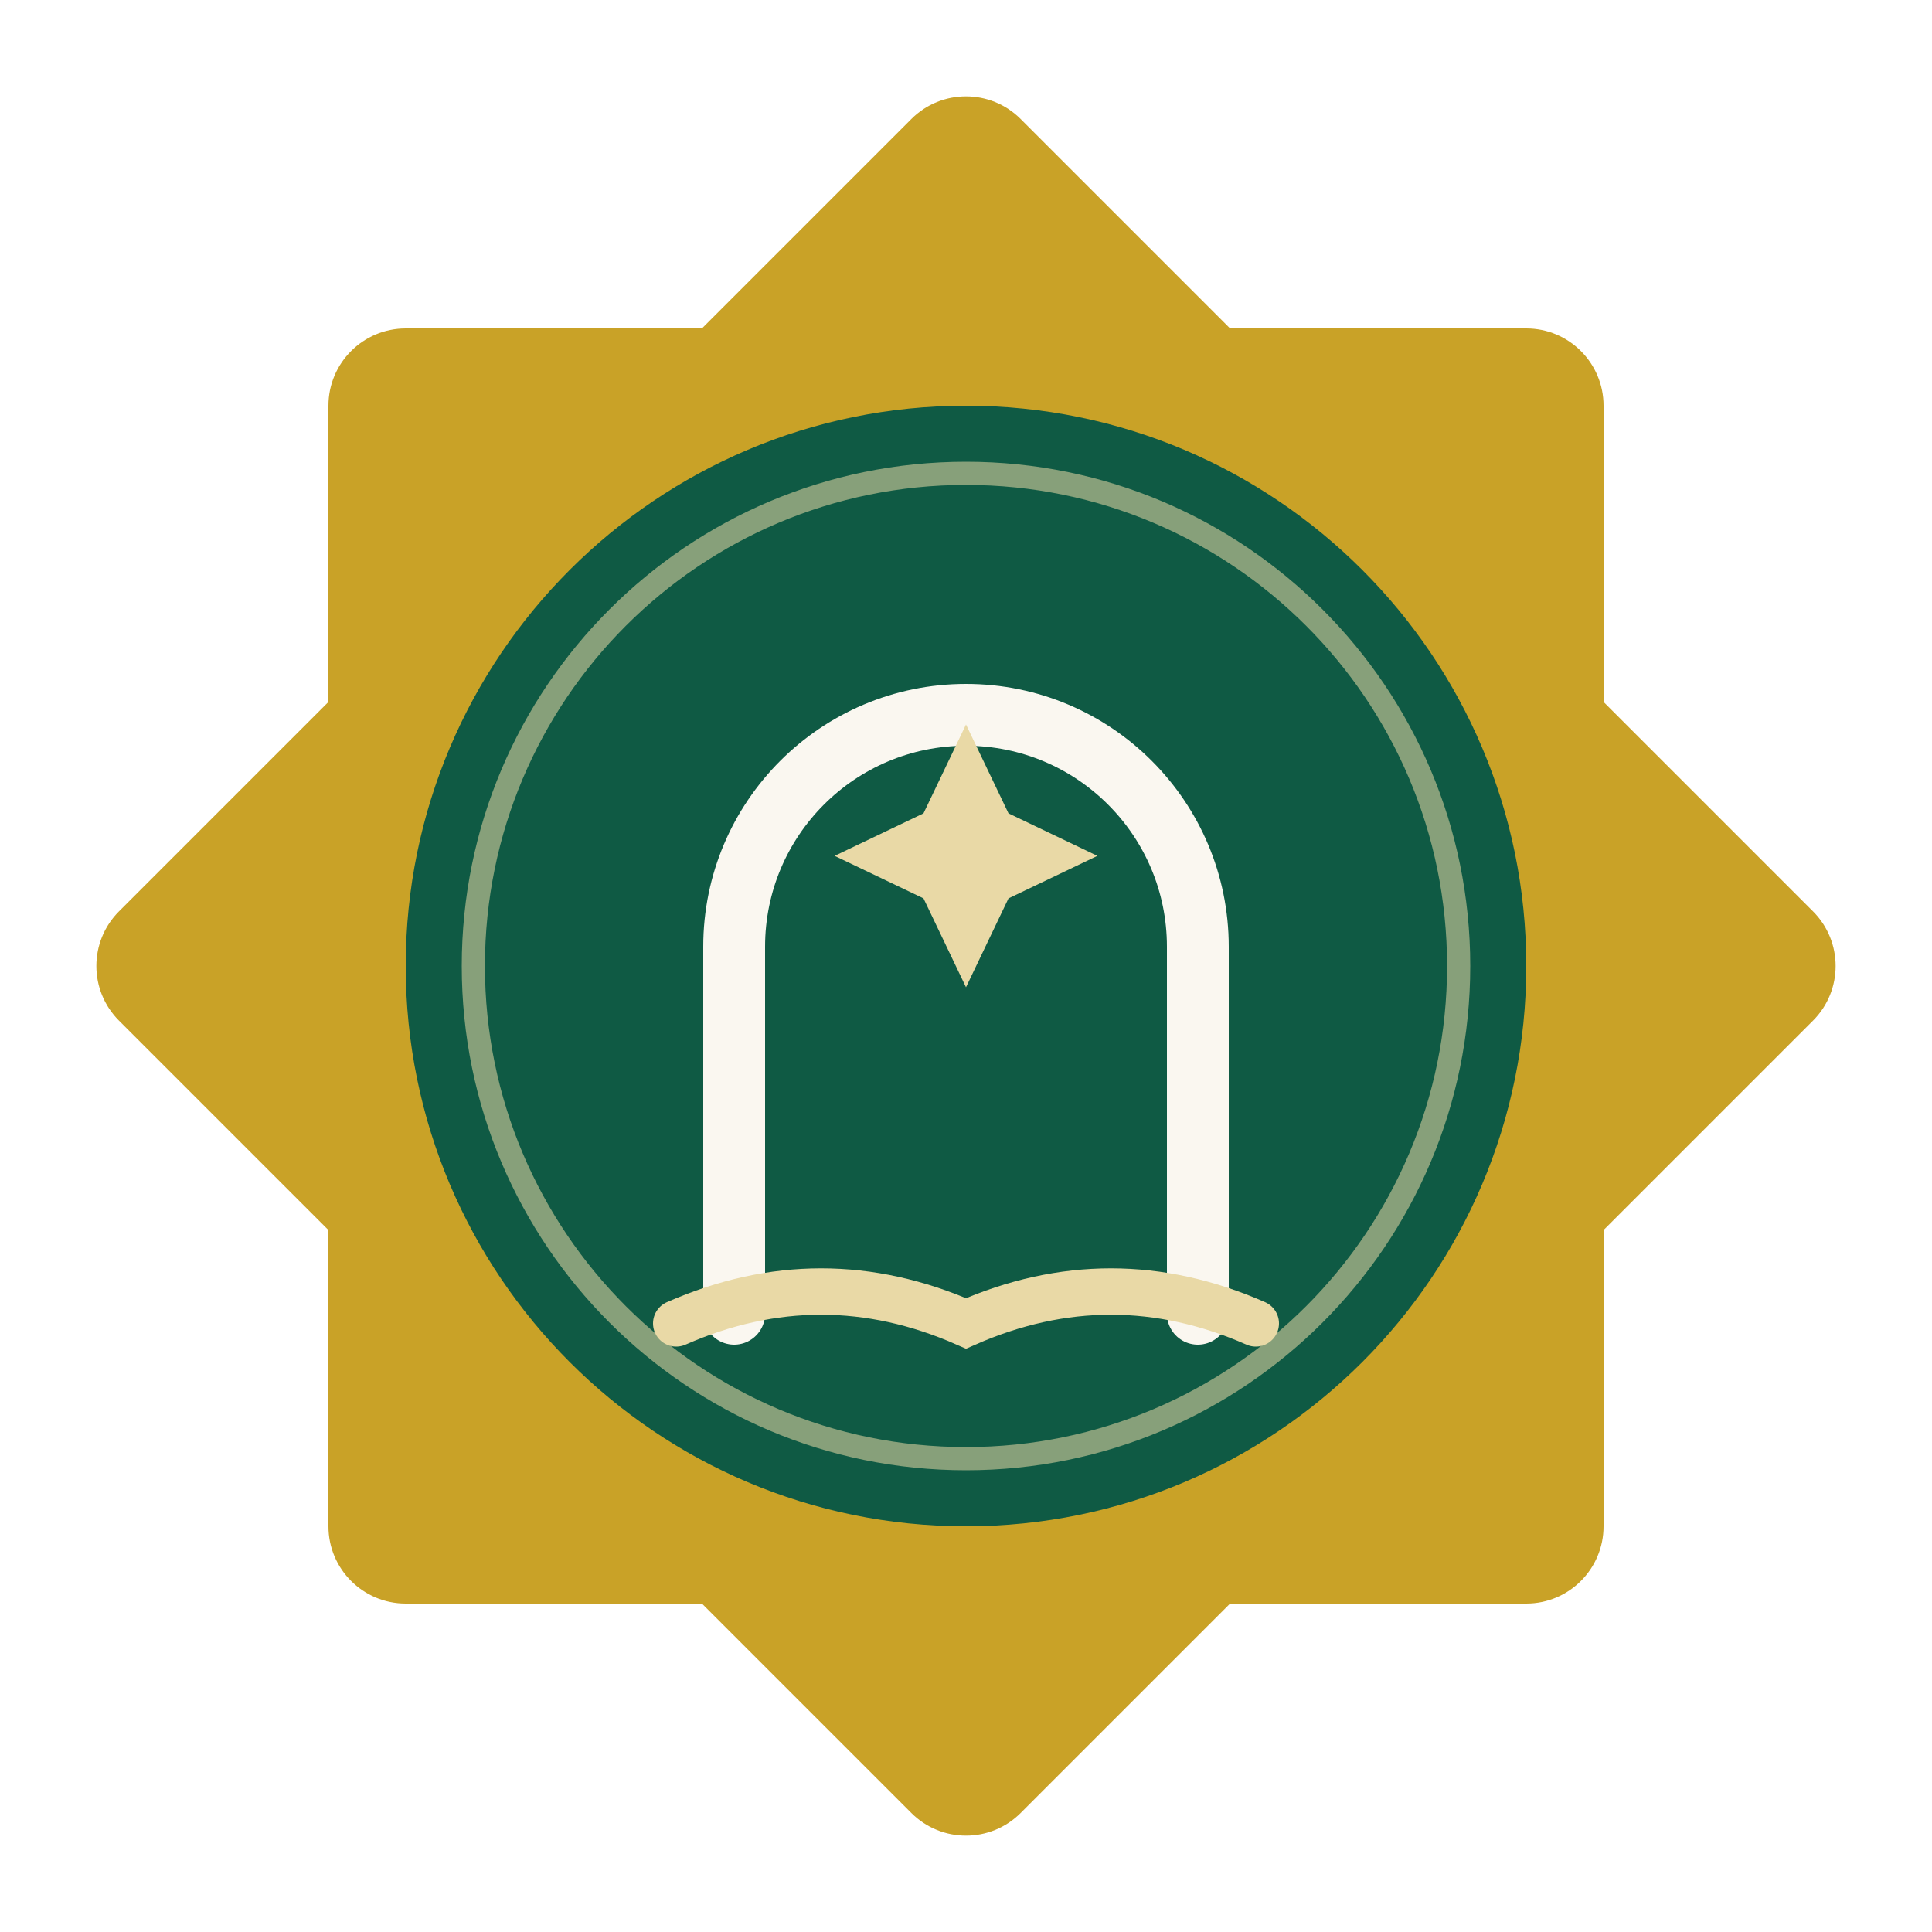
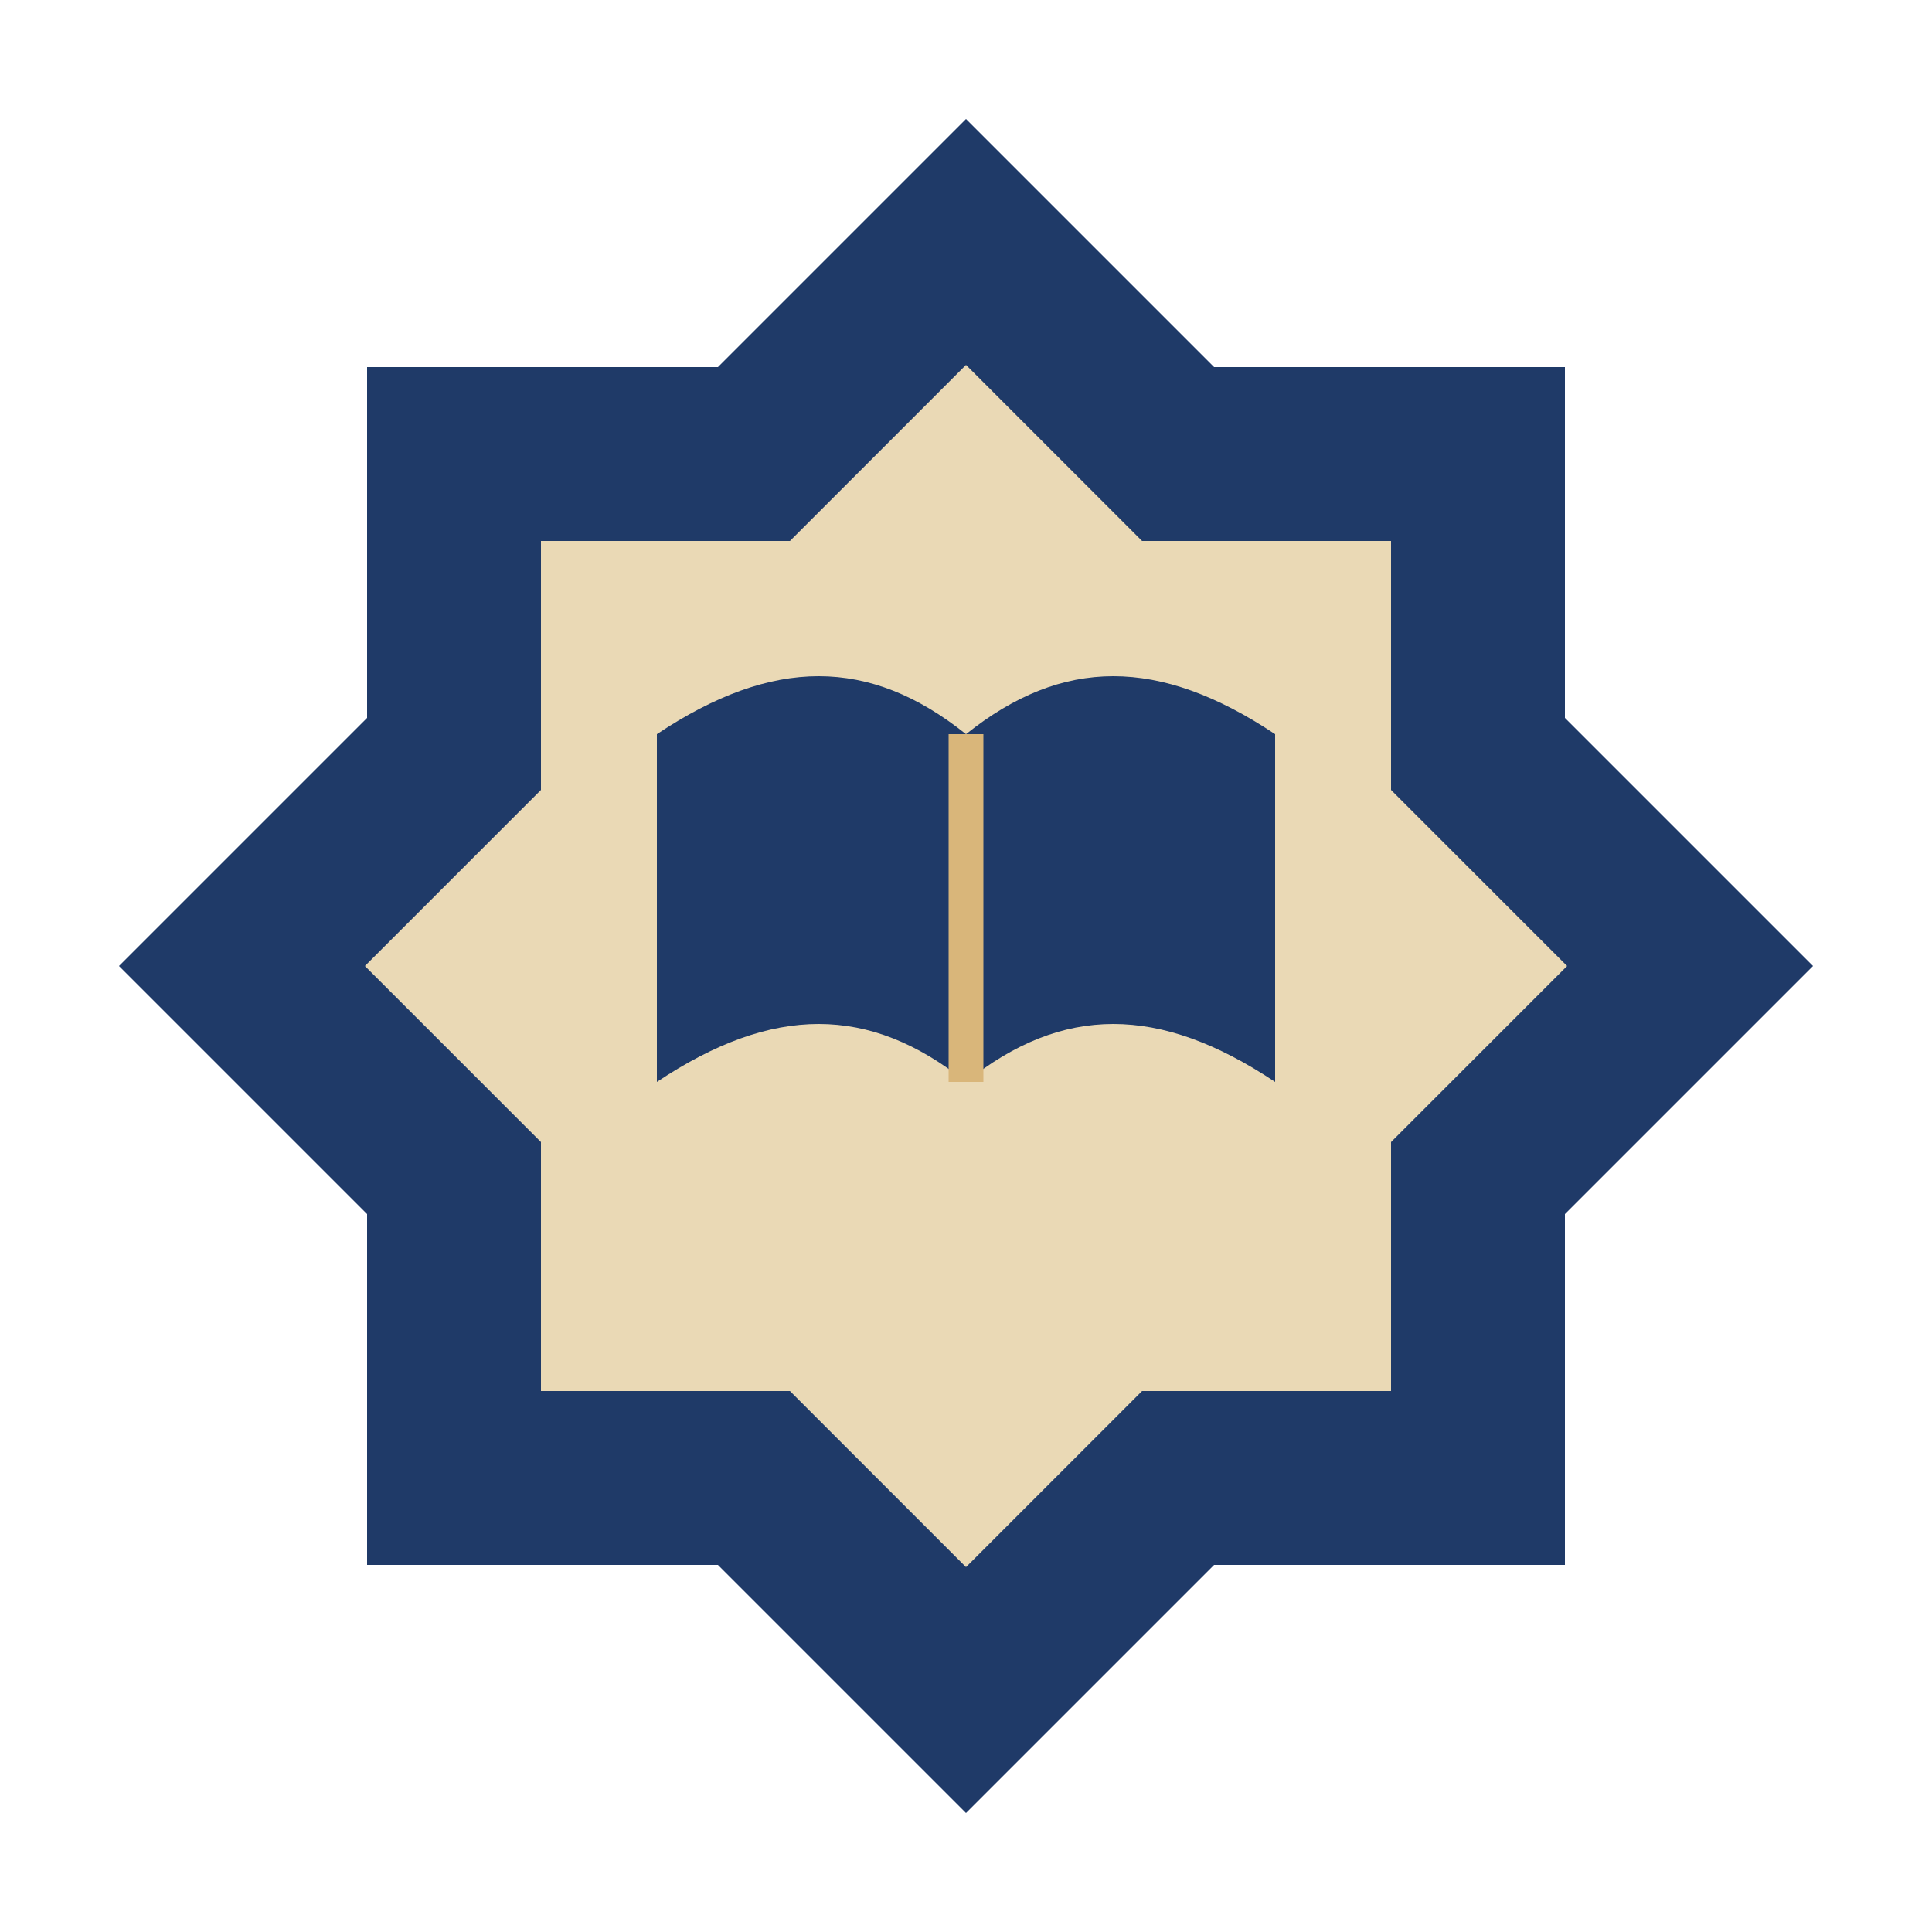
<svg xmlns="http://www.w3.org/2000/svg" viewBox="0 0 100 100" role="img" aria-label="Centre Culturel Al Amine">
-   <g fill="#C9A227">
-     <rect x="17" y="17" width="66" height="66" rx="4" />
-     <rect x="17" y="17" width="66" height="66" rx="4" transform="rotate(45 50 50)" />
+   <g transform="translate(50 50)">
+     <g fill="#1F3A68">
+       <rect x="-31" y="-31" width="62" height="62" />
+       <rect x="-31" y="-31" width="62" height="62" transform="rotate(45)" />
+     </g>
+     <g fill="#EAD9B5">
+       <rect x="-22" y="-22" width="44" height="44" />
+       <rect x="-22" y="-22" width="44" height="44" transform="rotate(45)" />
+     </g>
+     <path d="M-16 6c6-4 11-4 16 0 5-4 10-4 16 0v-18c-6-4-11-4-16 0-5-4-10-4-16 0z" fill="#1F3A68" />
+     <path d="M0 -12v18" stroke="#D9B67A" stroke-width="1.8" />
  </g>
-   <circle cx="50" cy="50" r="29" fill="#0F5A44" />
-   <circle cx="50" cy="50" r="25.5" fill="none" stroke="#E9D9A6" stroke-width="1.2" opacity=".55" />
-   <path d="M38 68V49a12 12 0 0 1 24 0v19" fill="none" stroke="#FAF7F0" stroke-width="3.2" stroke-linecap="round" />
-   <path d="M50 37.5l2.2 4.6 4.6 2.2-4.6 2.2-2.2 4.6-2.2-4.6-4.6-2.2 4.6-2.2z" fill="#E9D9A6" />
-   <path d="M35 68.5c5-2.2 10-2.2 15 0 5-2.2 10-2.2 15 0" fill="none" stroke="#E9D9A6" stroke-width="2.4" stroke-linecap="round" />
</svg>
